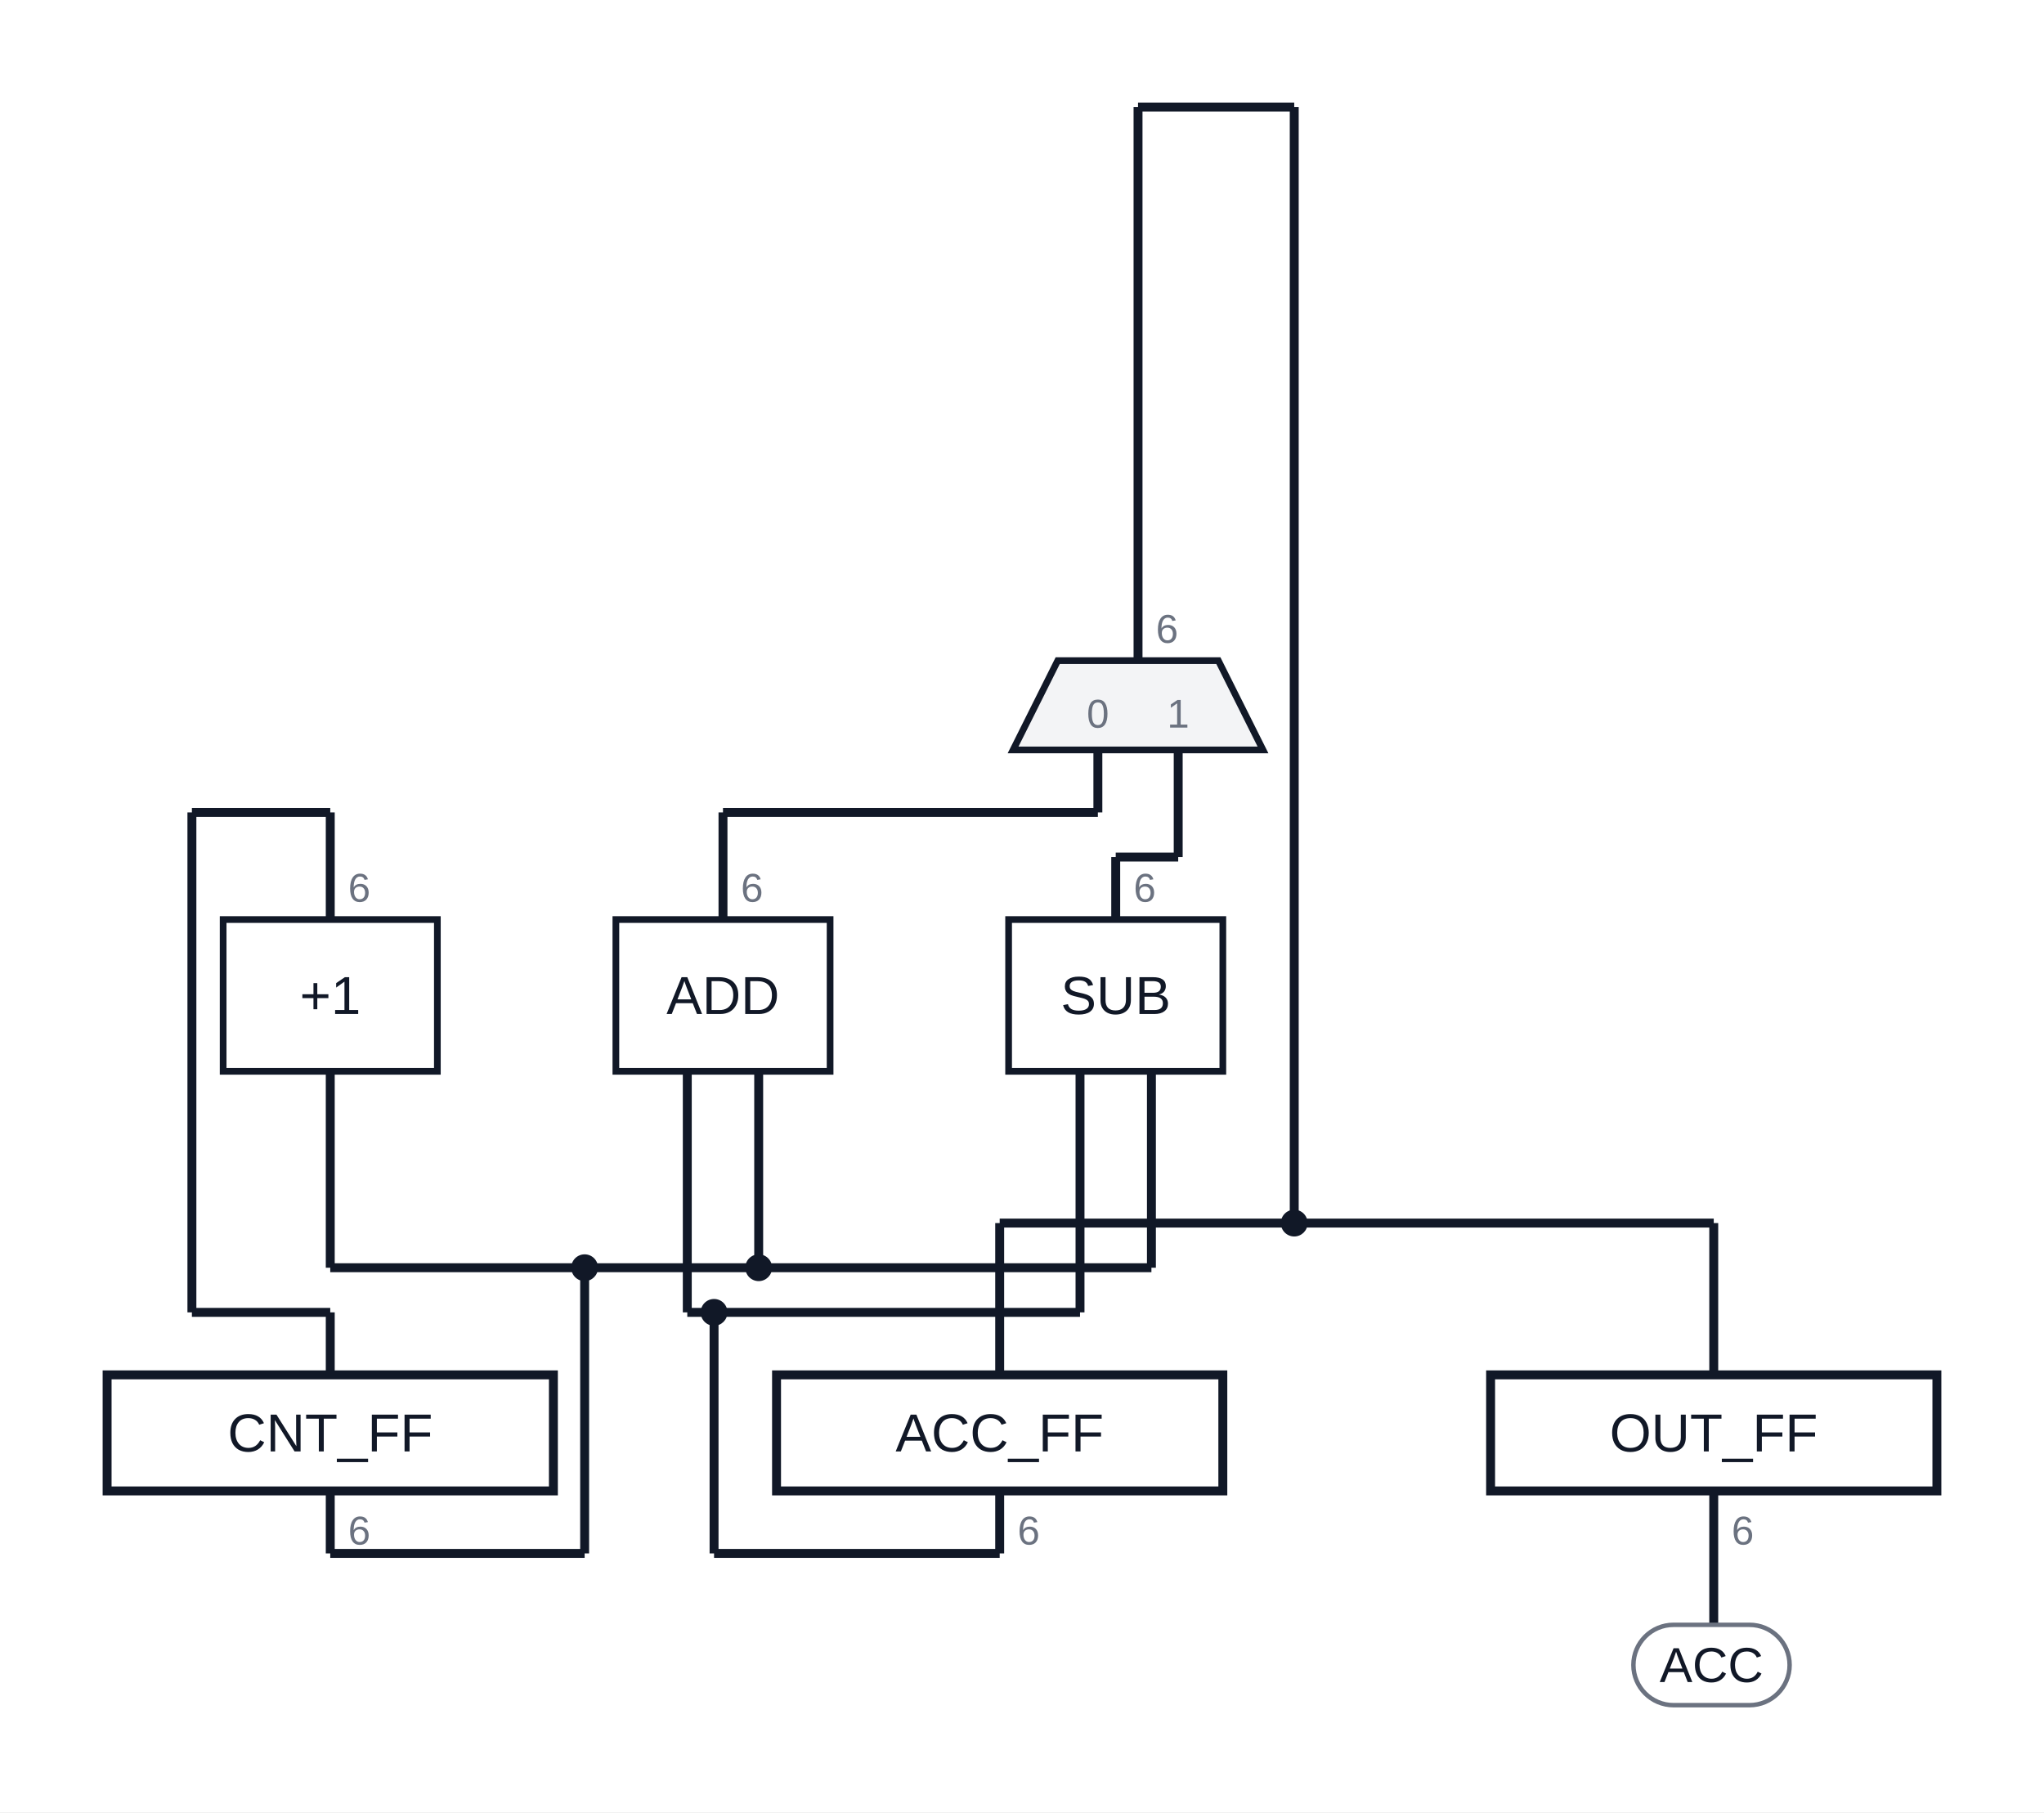
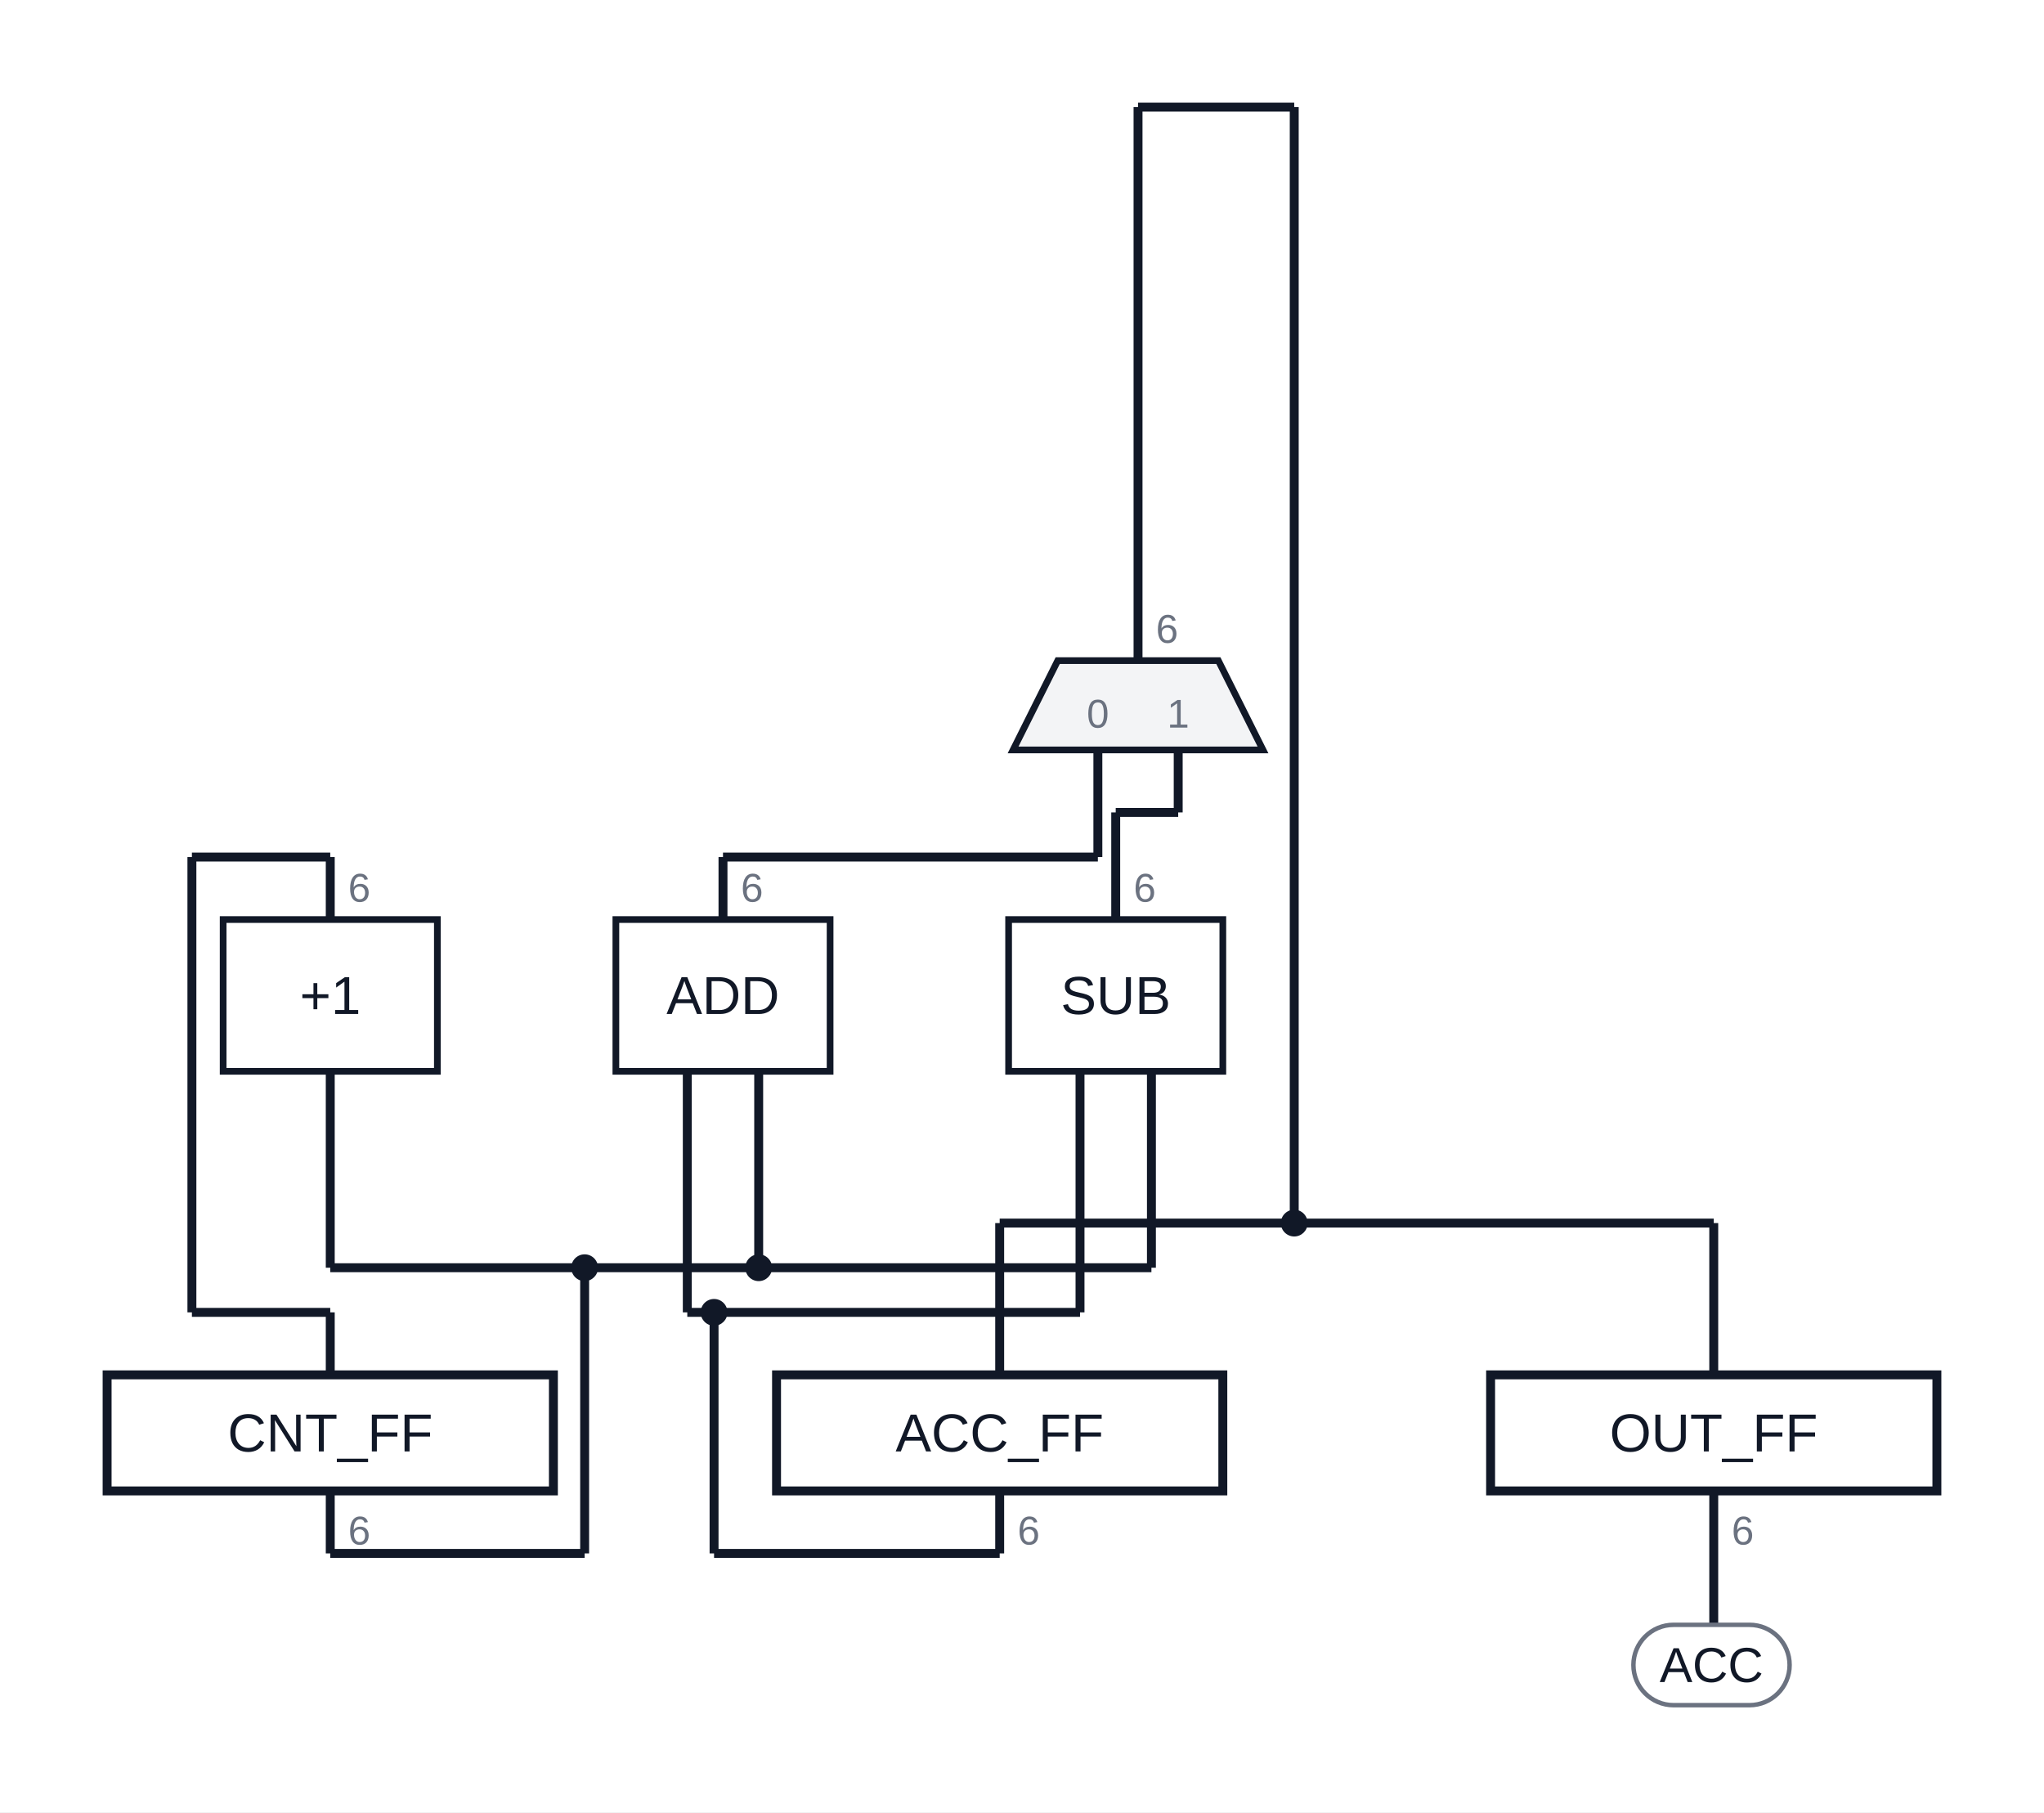
<svg xmlns="http://www.w3.org/2000/svg" viewBox="335 14 458 406" width="458" height="406" font-family="Arial, Helvetica, sans-serif" font-size="12">
  <rect x="335" y="14" width="458" height="406" fill="#ffffff" />
  <g class="wire data" data-signal="CNT_Q">
    <path d="M409 348L409 362M409 254L409 298M505 254L505 298M593 254L593 298M409 298L593 298M409 362L466 362M466 298L466 362" fill="none" stroke="#111827" stroke-width="2" />
    <circle cx="466" cy="298" r="3" fill="#111827" />
    <circle cx="505" cy="298" r="3" fill="#111827" />
    <text x="413" y="360" font-size="9" fill="#6b7280">6</text>
  </g>
  <g class="wire data" data-signal="CNT_D">
-     <path d="M409 220L409 196M409 322L409 308M378 196L409 196M378 308L409 308M378 196L378 308" fill="none" stroke="#111827" stroke-width="2" />
+     <path d="M409 220L409 206M409 322L409 308M378 206L409 206M378 308L409 308M378 206L378 308" fill="none" stroke="#111827" stroke-width="2" />
    <text x="413" y="216" font-size="9" fill="#6b7280">6</text>
  </g>
  <g class="wire data" data-signal="ACC_Q">
    <path d="M559 348L559 362M489 254L489 308M577 254L577 308M489 308L577 308M495 362L559 362M495 308L495 362" fill="none" stroke="#111827" stroke-width="2" />
    <circle cx="495" cy="308" r="3" fill="#111827" />
    <text x="563" y="360" font-size="9" fill="#6b7280">6</text>
  </g>
  <g class="wire data" data-signal="ACC_D">
    <path d="M590 162L590 38M559 322L559 288M719 322L719 288M590 38L625 38M559 288L719 288M625 38L625 288" fill="none" stroke="#111827" stroke-width="2" />
    <circle cx="625" cy="288" r="3" fill="#111827" />
    <text x="594" y="158" font-size="9" fill="#6b7280">6</text>
  </g>
  <g class="wire data" data-signal="OUT_Q">
    <path d="M719 348L719 378" fill="none" stroke="#111827" stroke-width="2" />
    <text x="723" y="360" font-size="9" fill="#6b7280">6</text>
  </g>
  <g class="wire data" data-signal="data_path.ADD_OUT">
-     <path d="M497 220L497 196M581 182L581 196M497 196L581 196" fill="none" stroke="#111827" stroke-width="2" />
+     <path d="M497 220L497 206M581 182L581 206M497 206L581 206" fill="none" stroke="#111827" stroke-width="2" />
    <text x="501" y="216" font-size="9" fill="#6b7280">6</text>
  </g>
  <g class="wire data" data-signal="data_path.SUB_OUT">
-     <path d="M585 220L585 206M599 182L599 206M585 206L599 206" fill="none" stroke="#111827" stroke-width="2" />
+     <path d="M585 220L585 196M599 182L599 196M585 196L599 196" fill="none" stroke="#111827" stroke-width="2" />
    <text x="589" y="216" font-size="9" fill="#6b7280">6</text>
  </g>
  <g class="node reg" data-node-id="CNT_FF">
    <rect x="359" y="322" width="100" height="26" fill="#ffffff" stroke="#111827" stroke-width="2" />
    <text x="409" y="335" text-anchor="middle" dominant-baseline="central" fill="#111827">CNT_FF</text>
  </g>
  <g class="node reg" data-node-id="ACC_FF">
    <rect x="509" y="322" width="100" height="26" fill="#ffffff" stroke="#111827" stroke-width="2" />
    <text x="559" y="335" text-anchor="middle" dominant-baseline="central" fill="#111827">ACC_FF</text>
  </g>
  <g class="node reg" data-node-id="OUT_FF">
    <rect x="669" y="322" width="100" height="26" fill="#ffffff" stroke="#111827" stroke-width="2" />
    <text x="719" y="335" text-anchor="middle" dominant-baseline="central" fill="#111827">OUT_FF</text>
  </g>
  <g class="node op" data-node-id="data_path.u_inc">
    <rect x="385" y="220" width="48" height="34" fill="#ffffff" stroke="#111827" stroke-width="1.5" />
    <text x="409" y="237" text-anchor="middle" dominant-baseline="central" fill="#111827">+1</text>
  </g>
  <g class="node op" data-node-id="data_path.u_add">
    <rect x="473" y="220" width="48" height="34" fill="#ffffff" stroke="#111827" stroke-width="1.5" />
    <text x="497" y="237" text-anchor="middle" dominant-baseline="central" fill="#111827">ADD</text>
  </g>
  <g class="node op" data-node-id="data_path.u_sub">
    <rect x="561" y="220" width="48" height="34" fill="#ffffff" stroke="#111827" stroke-width="1.5" />
    <text x="585" y="237" text-anchor="middle" dominant-baseline="central" fill="#111827">SUB</text>
  </g>
  <g class="node mux" data-node-id="data_path.u_mux">
    <polygon points="562,182 618,182 608,162 572,162" fill="#f3f4f6" stroke="#111827" stroke-width="1.5" />
    <text x="581" y="177" text-anchor="middle" font-size="9" fill="#6b7280">0</text>
    <text x="599" y="177" text-anchor="middle" font-size="9" fill="#6b7280">1</text>
  </g>
  <g class="node port" data-node-id="@ACC">
    <rect x="701" y="378" width="35" height="18" rx="9" fill="#ffffff" stroke="#6b7280" />
    <text x="718.5" y="387" text-anchor="middle" dominant-baseline="central" font-size="11" fill="#111827">ACC</text>
  </g>
</svg>
